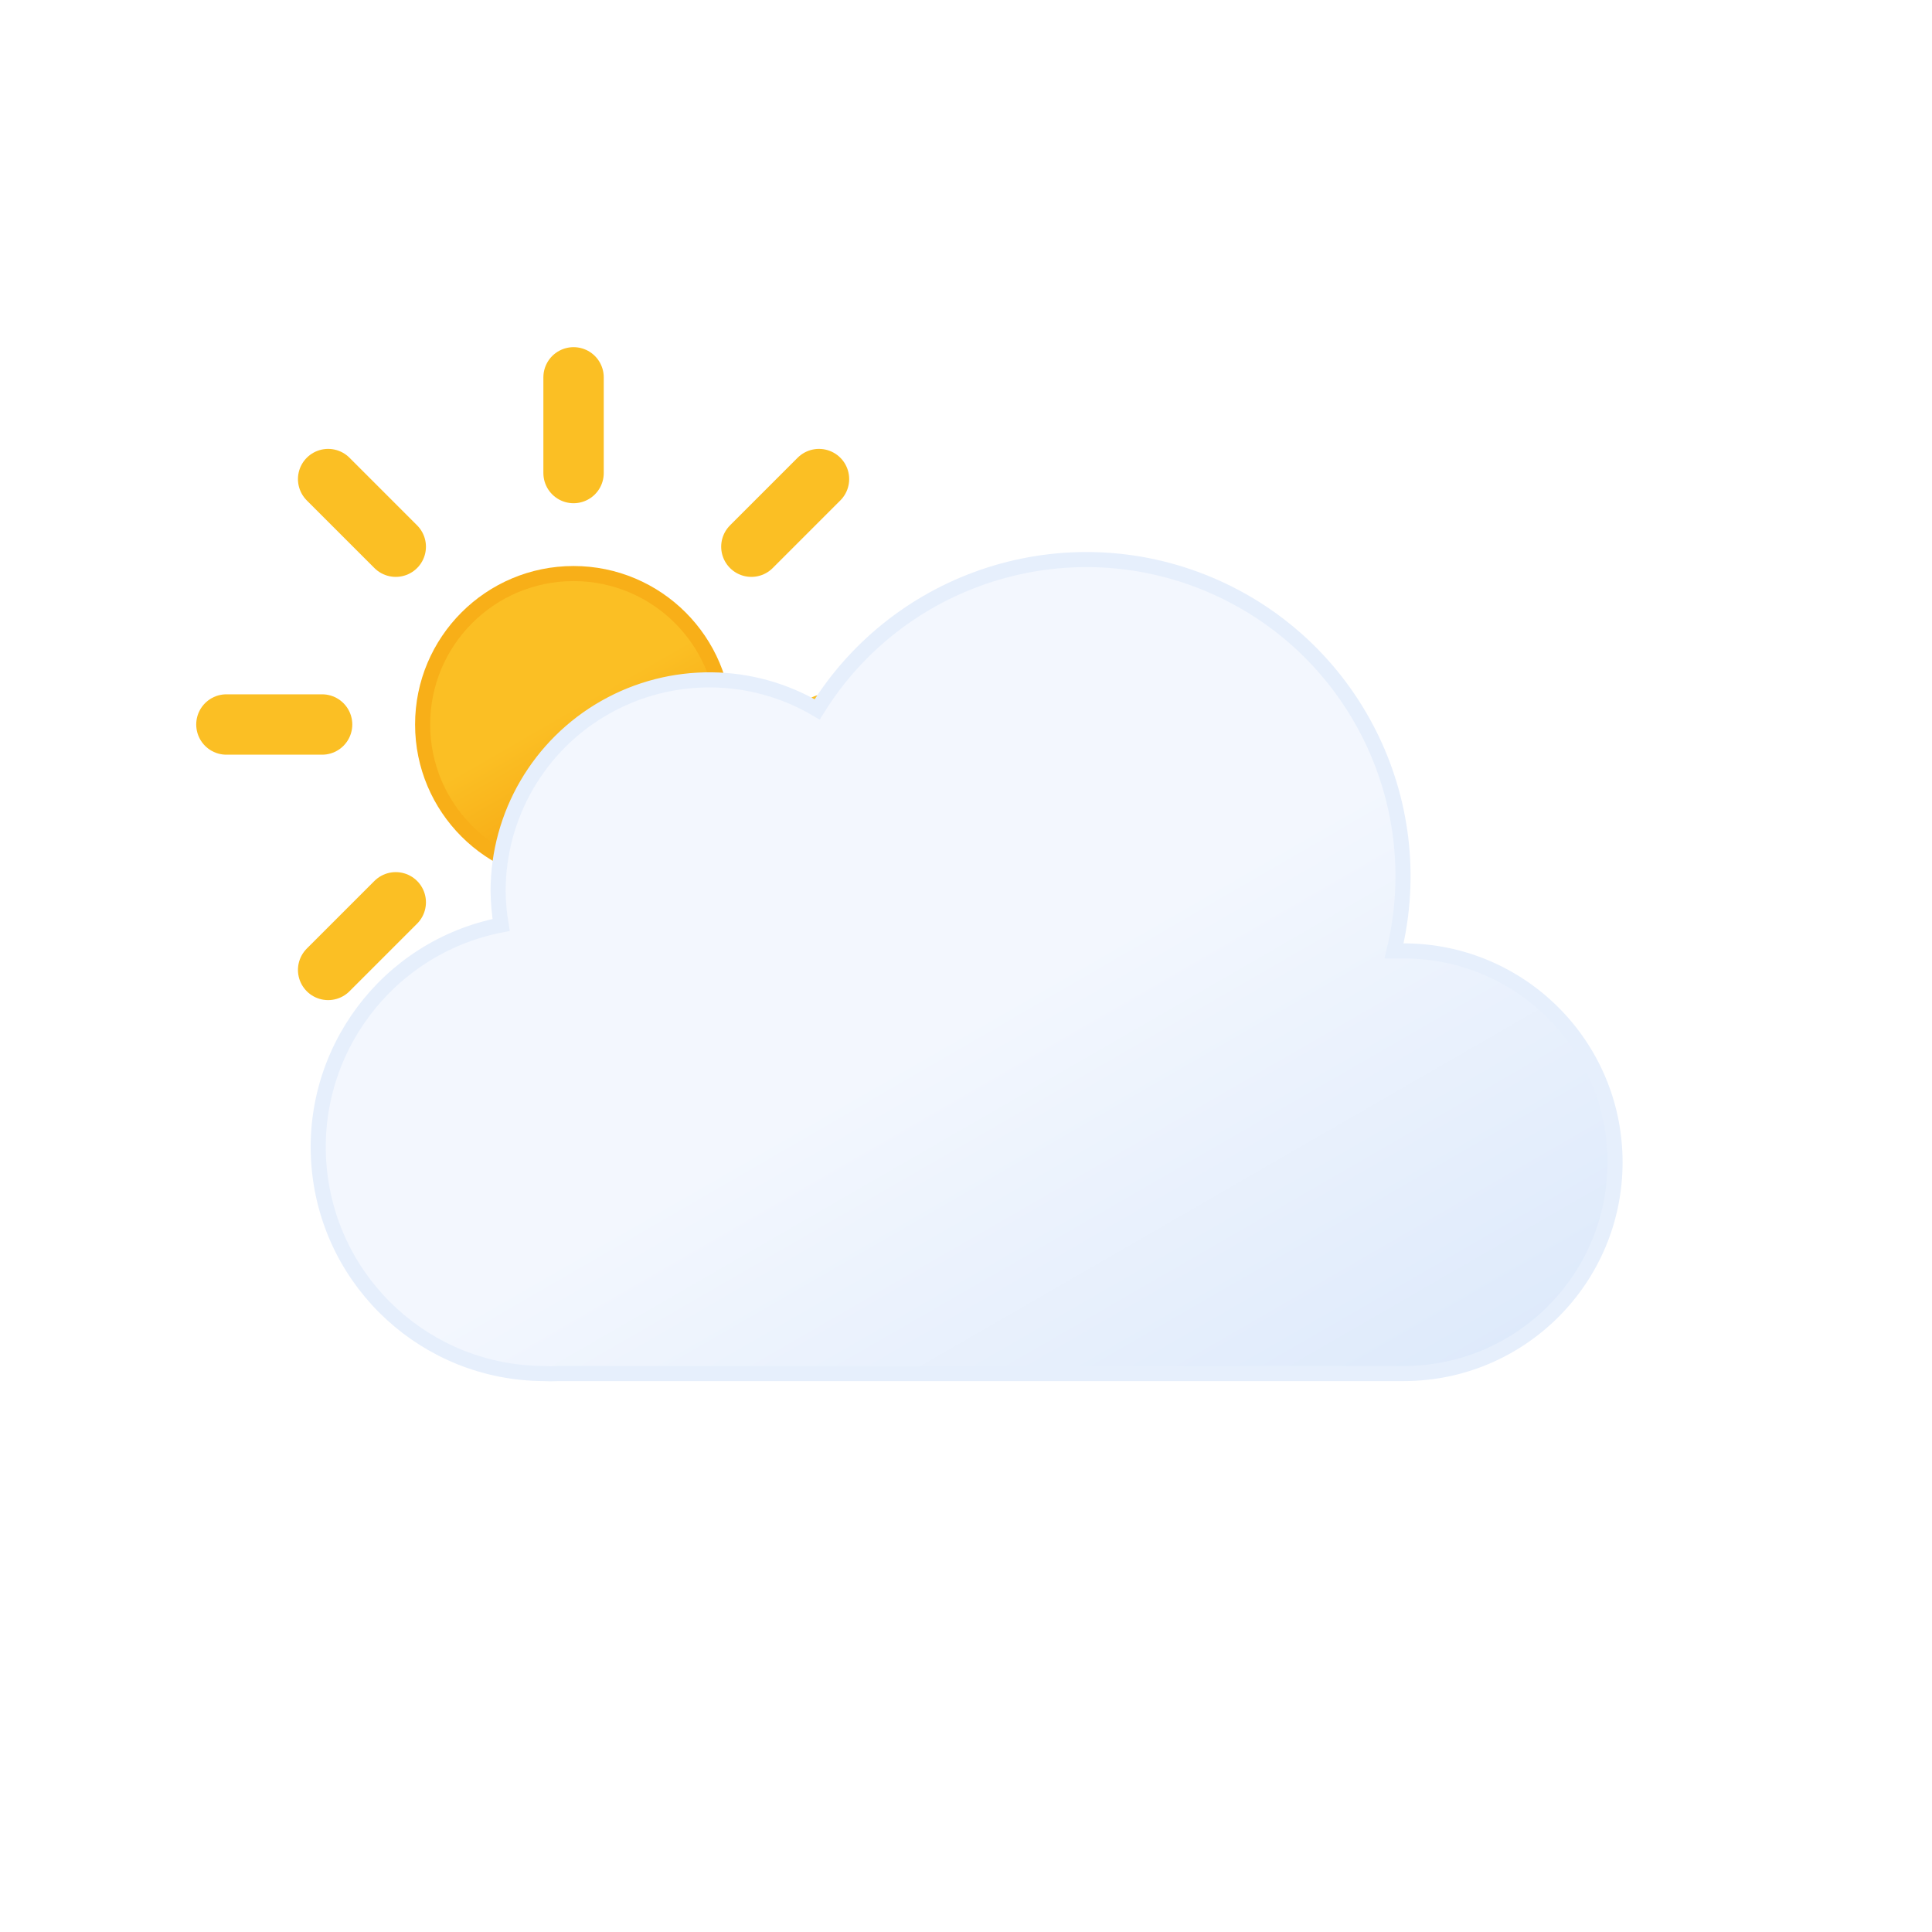
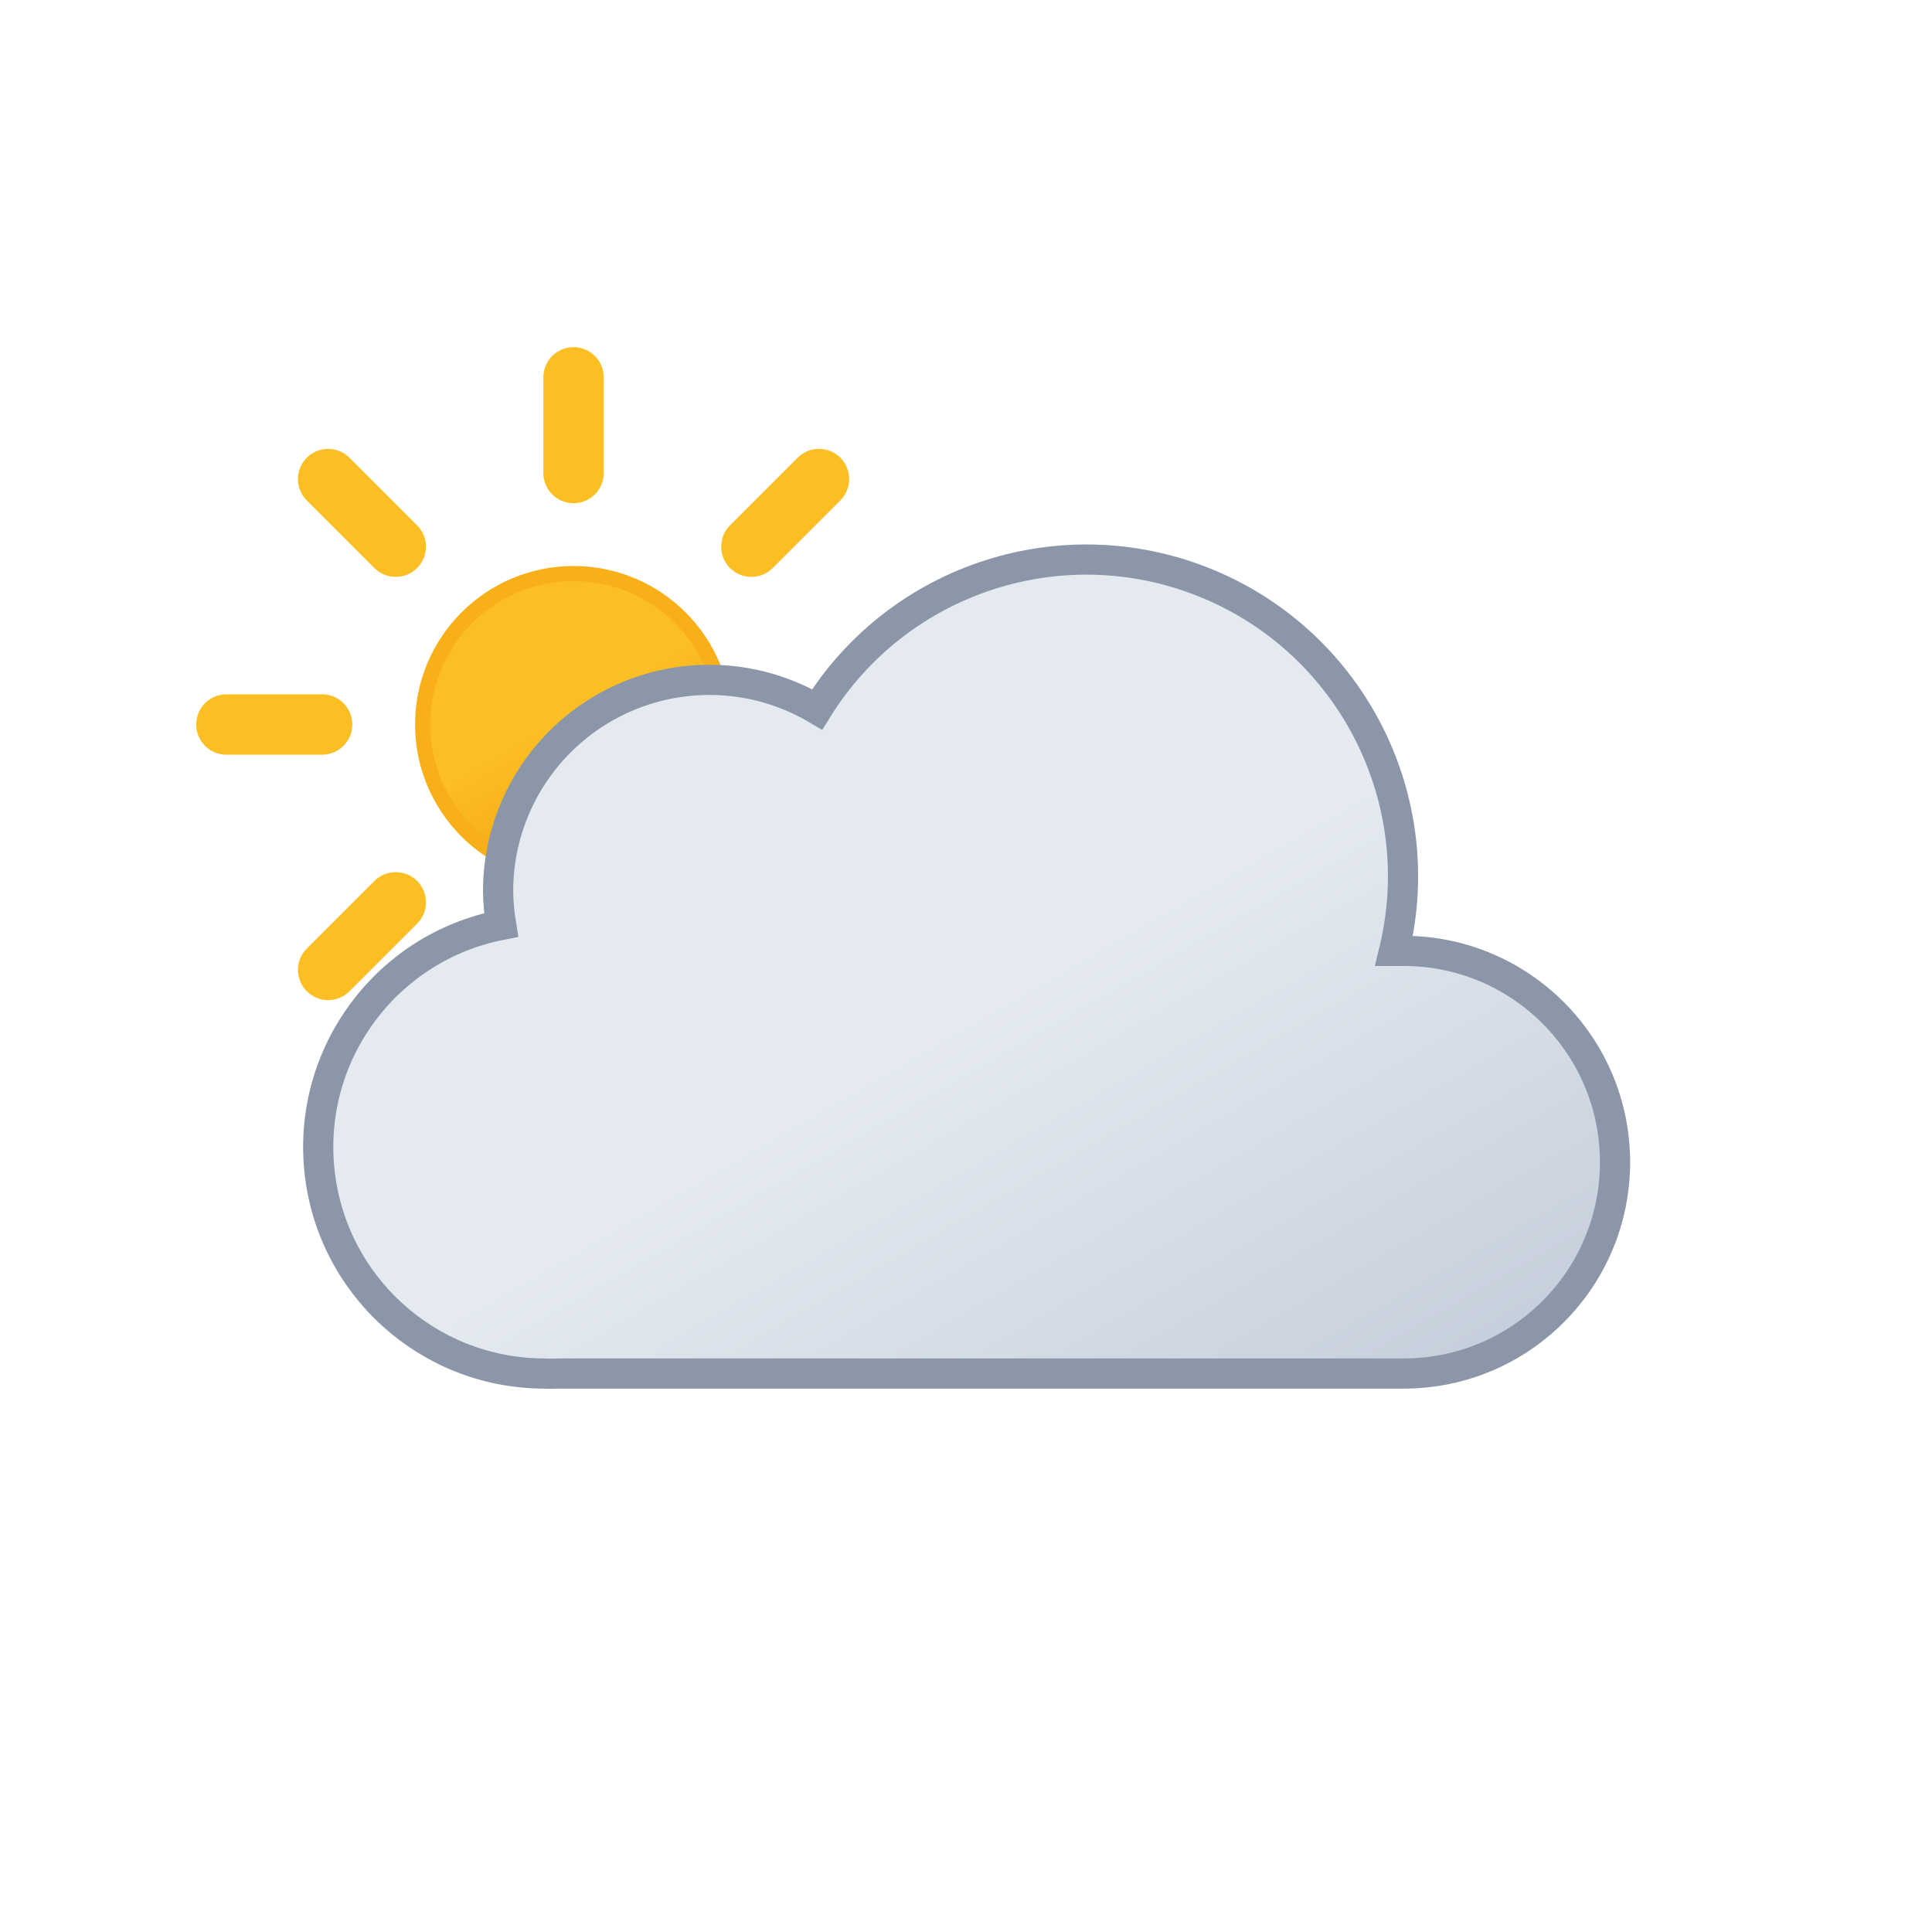
<svg xmlns="http://www.w3.org/2000/svg" viewBox="0 0 64 64">
  <defs>
    <linearGradient id="a" x1="16.5" x2="21.5" y1="19.67" y2="28.33" gradientUnits="userSpaceOnUse">
      <stop offset="0" stop-color="#fbbf24" />
      <stop offset=".45" stop-color="#fbbf24" />
      <stop offset="1" stop-color="#f59e0b" />
    </linearGradient>
    <linearGradient id="b" x1="22.56" x2="39.2" y1="21.96" y2="50.8" gradientUnits="userSpaceOnUse">
-       <stop offset="0" stop-color="#f3f7fe" />
-       <stop offset=".45" stop-color="#f3f7fe" />
-       <stop offset="1" stop-color="#deeafb" />
+       <stop offset="0" stop-color="#e5eaf1" />
+       <stop offset=".45" stop-color="#e5eaf1" />
+       <stop offset="1" stop-color="#c5cfdb" />
    </linearGradient>
  </defs>
  <circle cx="19" cy="24" r="5" fill="url(#a)" stroke="#f8af18" stroke-miterlimit="10" stroke-width=".5" />
  <path fill="none" stroke="#fbbf24" stroke-linecap="round" stroke-miterlimit="10" stroke-width="2" d="M19 15.67V12.5m0 23v-3.17m5.89-14.22l2.24-2.24M10.87 32.13l2.24-2.24m0-11.78l-2.24-2.24m16.26 16.26l-2.24-2.24M7.5 24h3.17m19.83 0h-3.17">
    <animateTransform attributeName="transform" dur="45s" repeatCount="indefinite" type="rotate" values="0 19 24; 360 19 24" />
  </path>
-   <path fill="url(#b)" stroke="#e6effc" stroke-miterlimit="10" stroke-width=".5" d="M46.5 31.5h-.32a10.49 10.49 0 00-19.11-8 7 7 0 00-10.57 6 7.21 7.21 0 00.1 1.14A7.5 7.5 0 0018 45.5a4.19 4.19 0 00.5 0v0h28a7 7 0 000-14z" />
+   <path fill="url(#b)" stroke="#8b97a8" stroke-miterlimit="10" stroke-width="1" d="M46.5 31.5h-.32a10.49 10.49 0 00-19.11-8 7 7 0 00-10.57 6 7.21 7.21 0 00.1 1.14A7.5 7.5 0 0018 45.5a4.19 4.19 0 00.5 0v0h28a7 7 0 000-14z" />
</svg>
